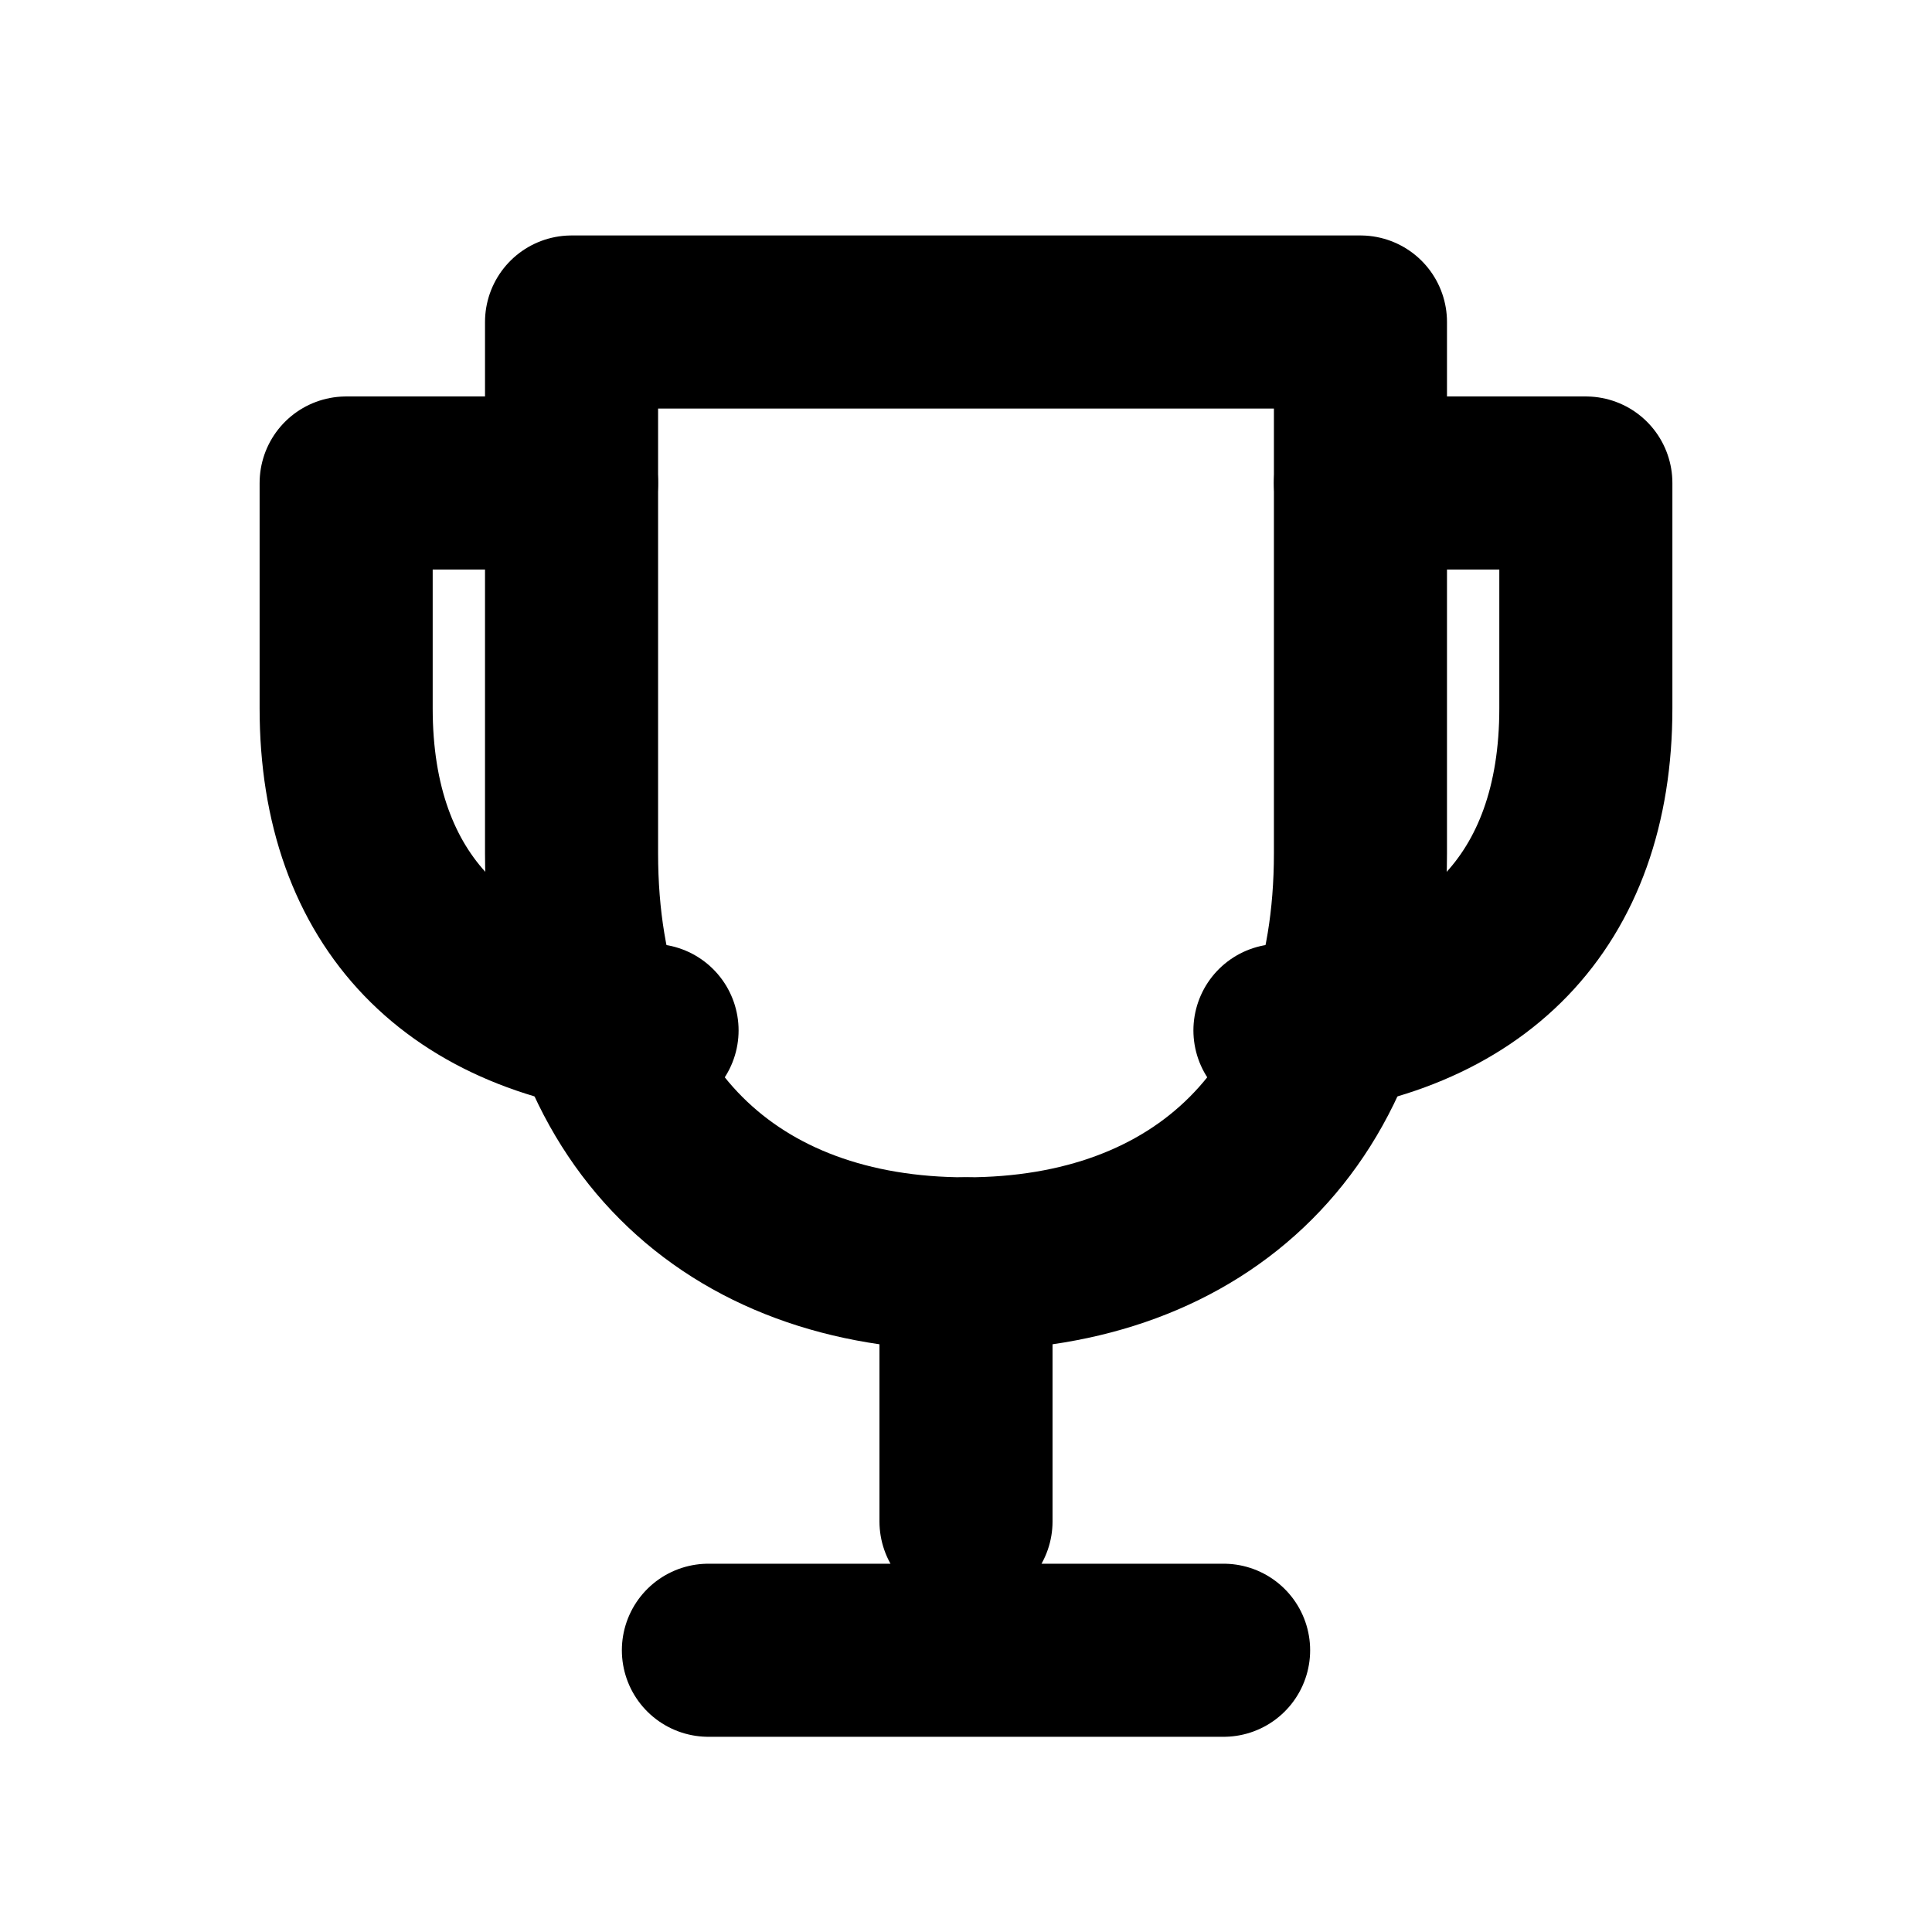
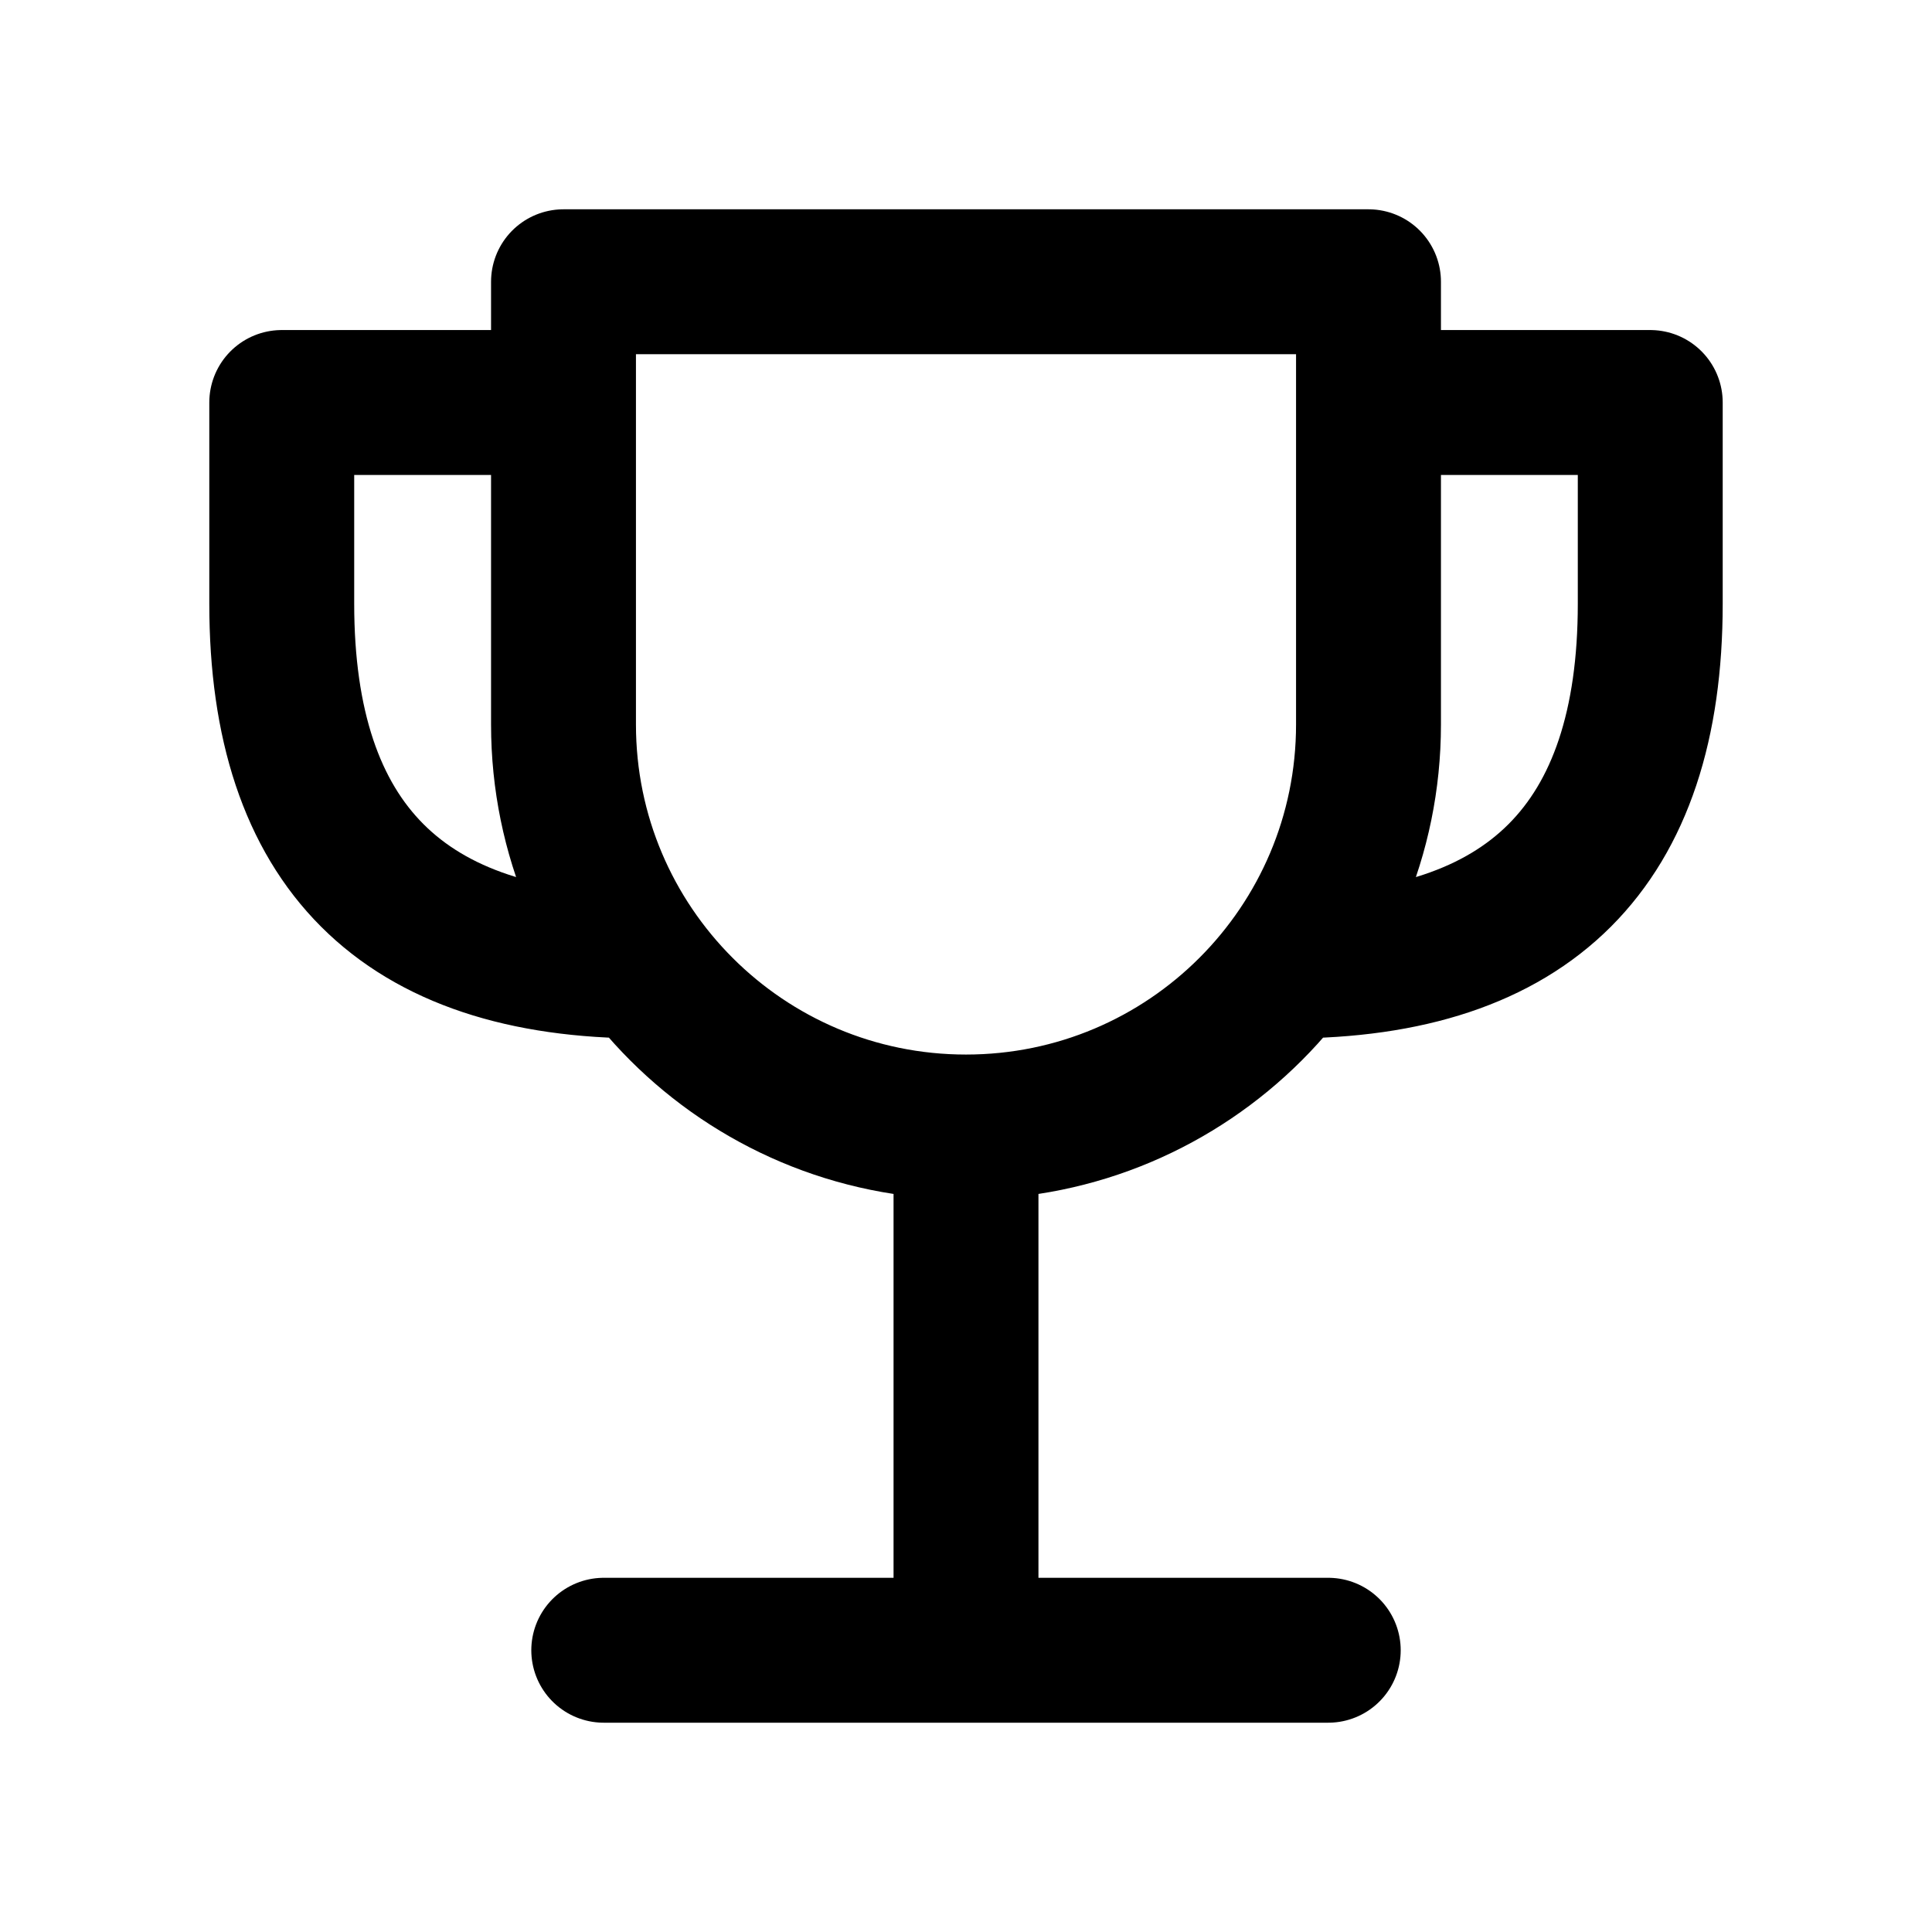
- <svg xmlns="http://www.w3.org/2000/svg" viewBox="0 0 24 24" width="24" height="24" fill="none" stroke="currentColor" stroke-width="2.15" stroke-linecap="round" stroke-linejoin="round">
-   <path d="M7.1 4h9.8v6.6c0 3.3-2 5.1-4.9 5.1s-4.9-1.8-4.9-5.1V4Z" />
-   <path d="M7.1 6H4.3v2.8c0 2.4 1.4 3.8 3.8 4M16.9 6h2.8v2.8c0 2.4-1.4 3.8-3.8 4M12 15.7v3.2M8.8 20.5h6.4" />
+ <svg xmlns="http://www.w3.org/2000/svg" width="24" height="24" viewBox="0 0 24 24" fill="none" stroke="currentColor" stroke-width="1.8" stroke-linecap="round" stroke-linejoin="round">
+   <path d="M7 3.5h10V9a5 5 0 0 1-10 0ZM7 5H3.5v2.5Q3.5 12 8 12M17 5h3.5v2.5q0 4.5-4.5 4.5M12 14v6M7.5 20.5h9" />
</svg>
